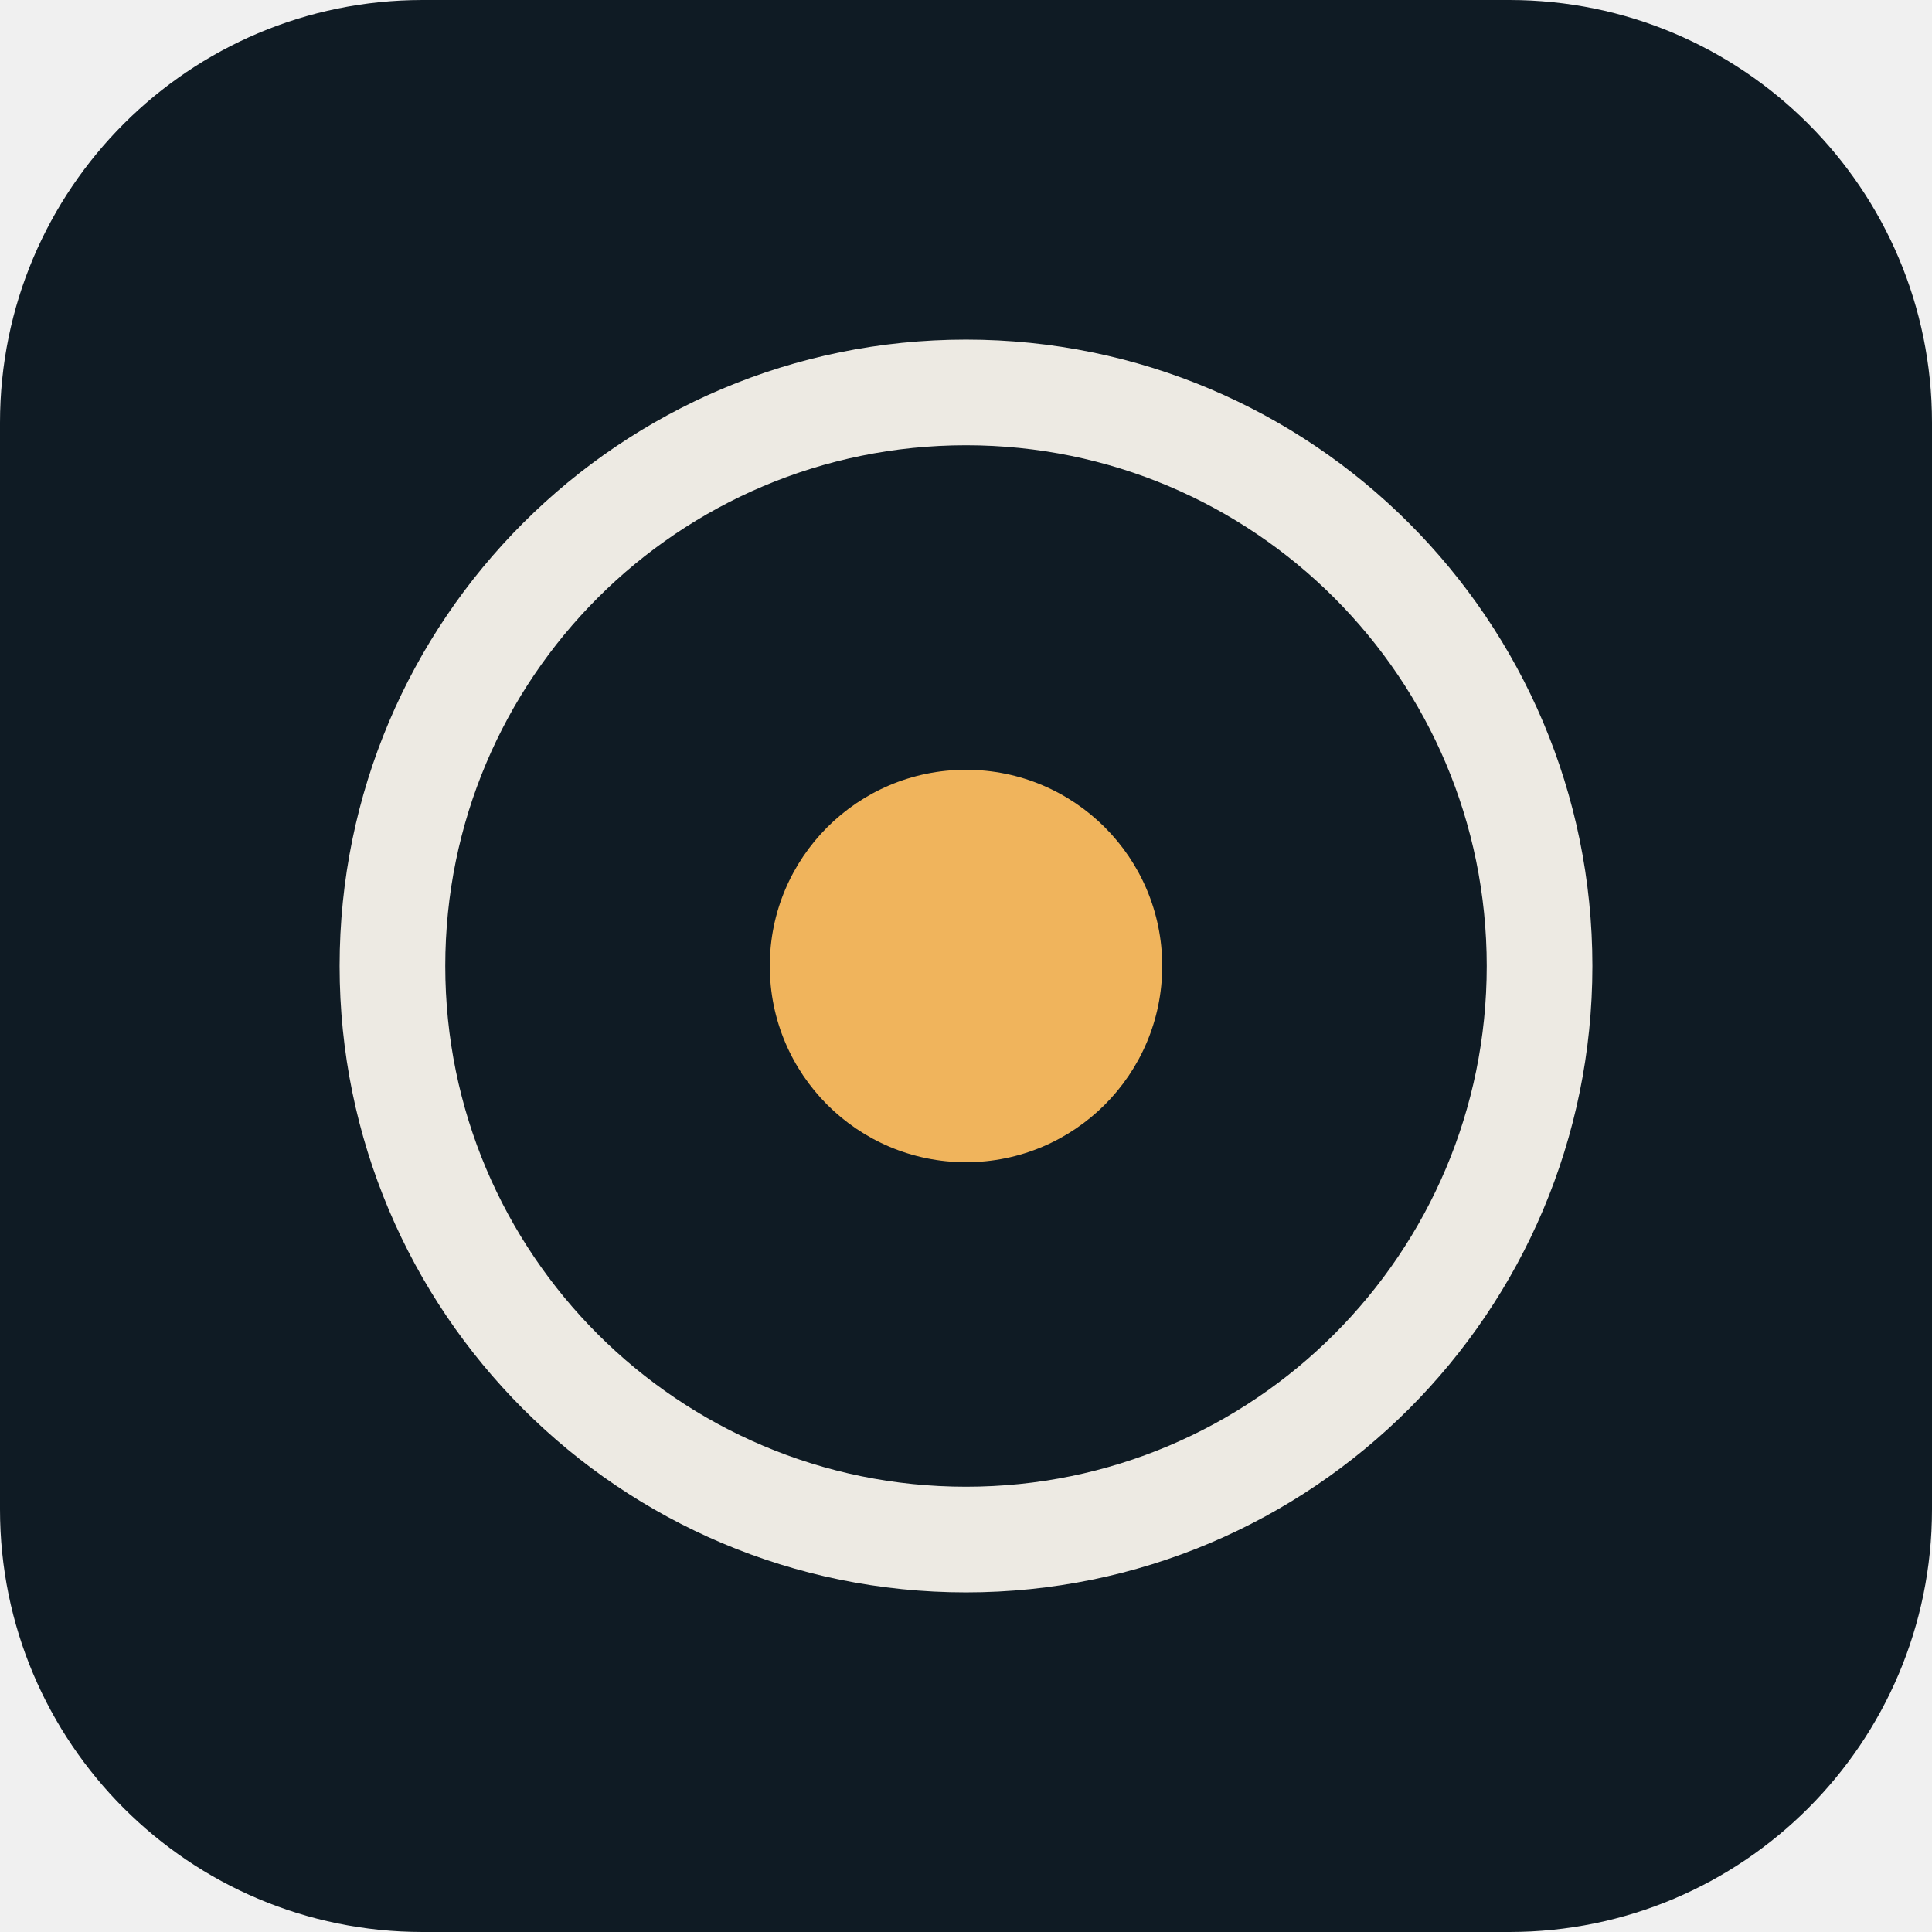
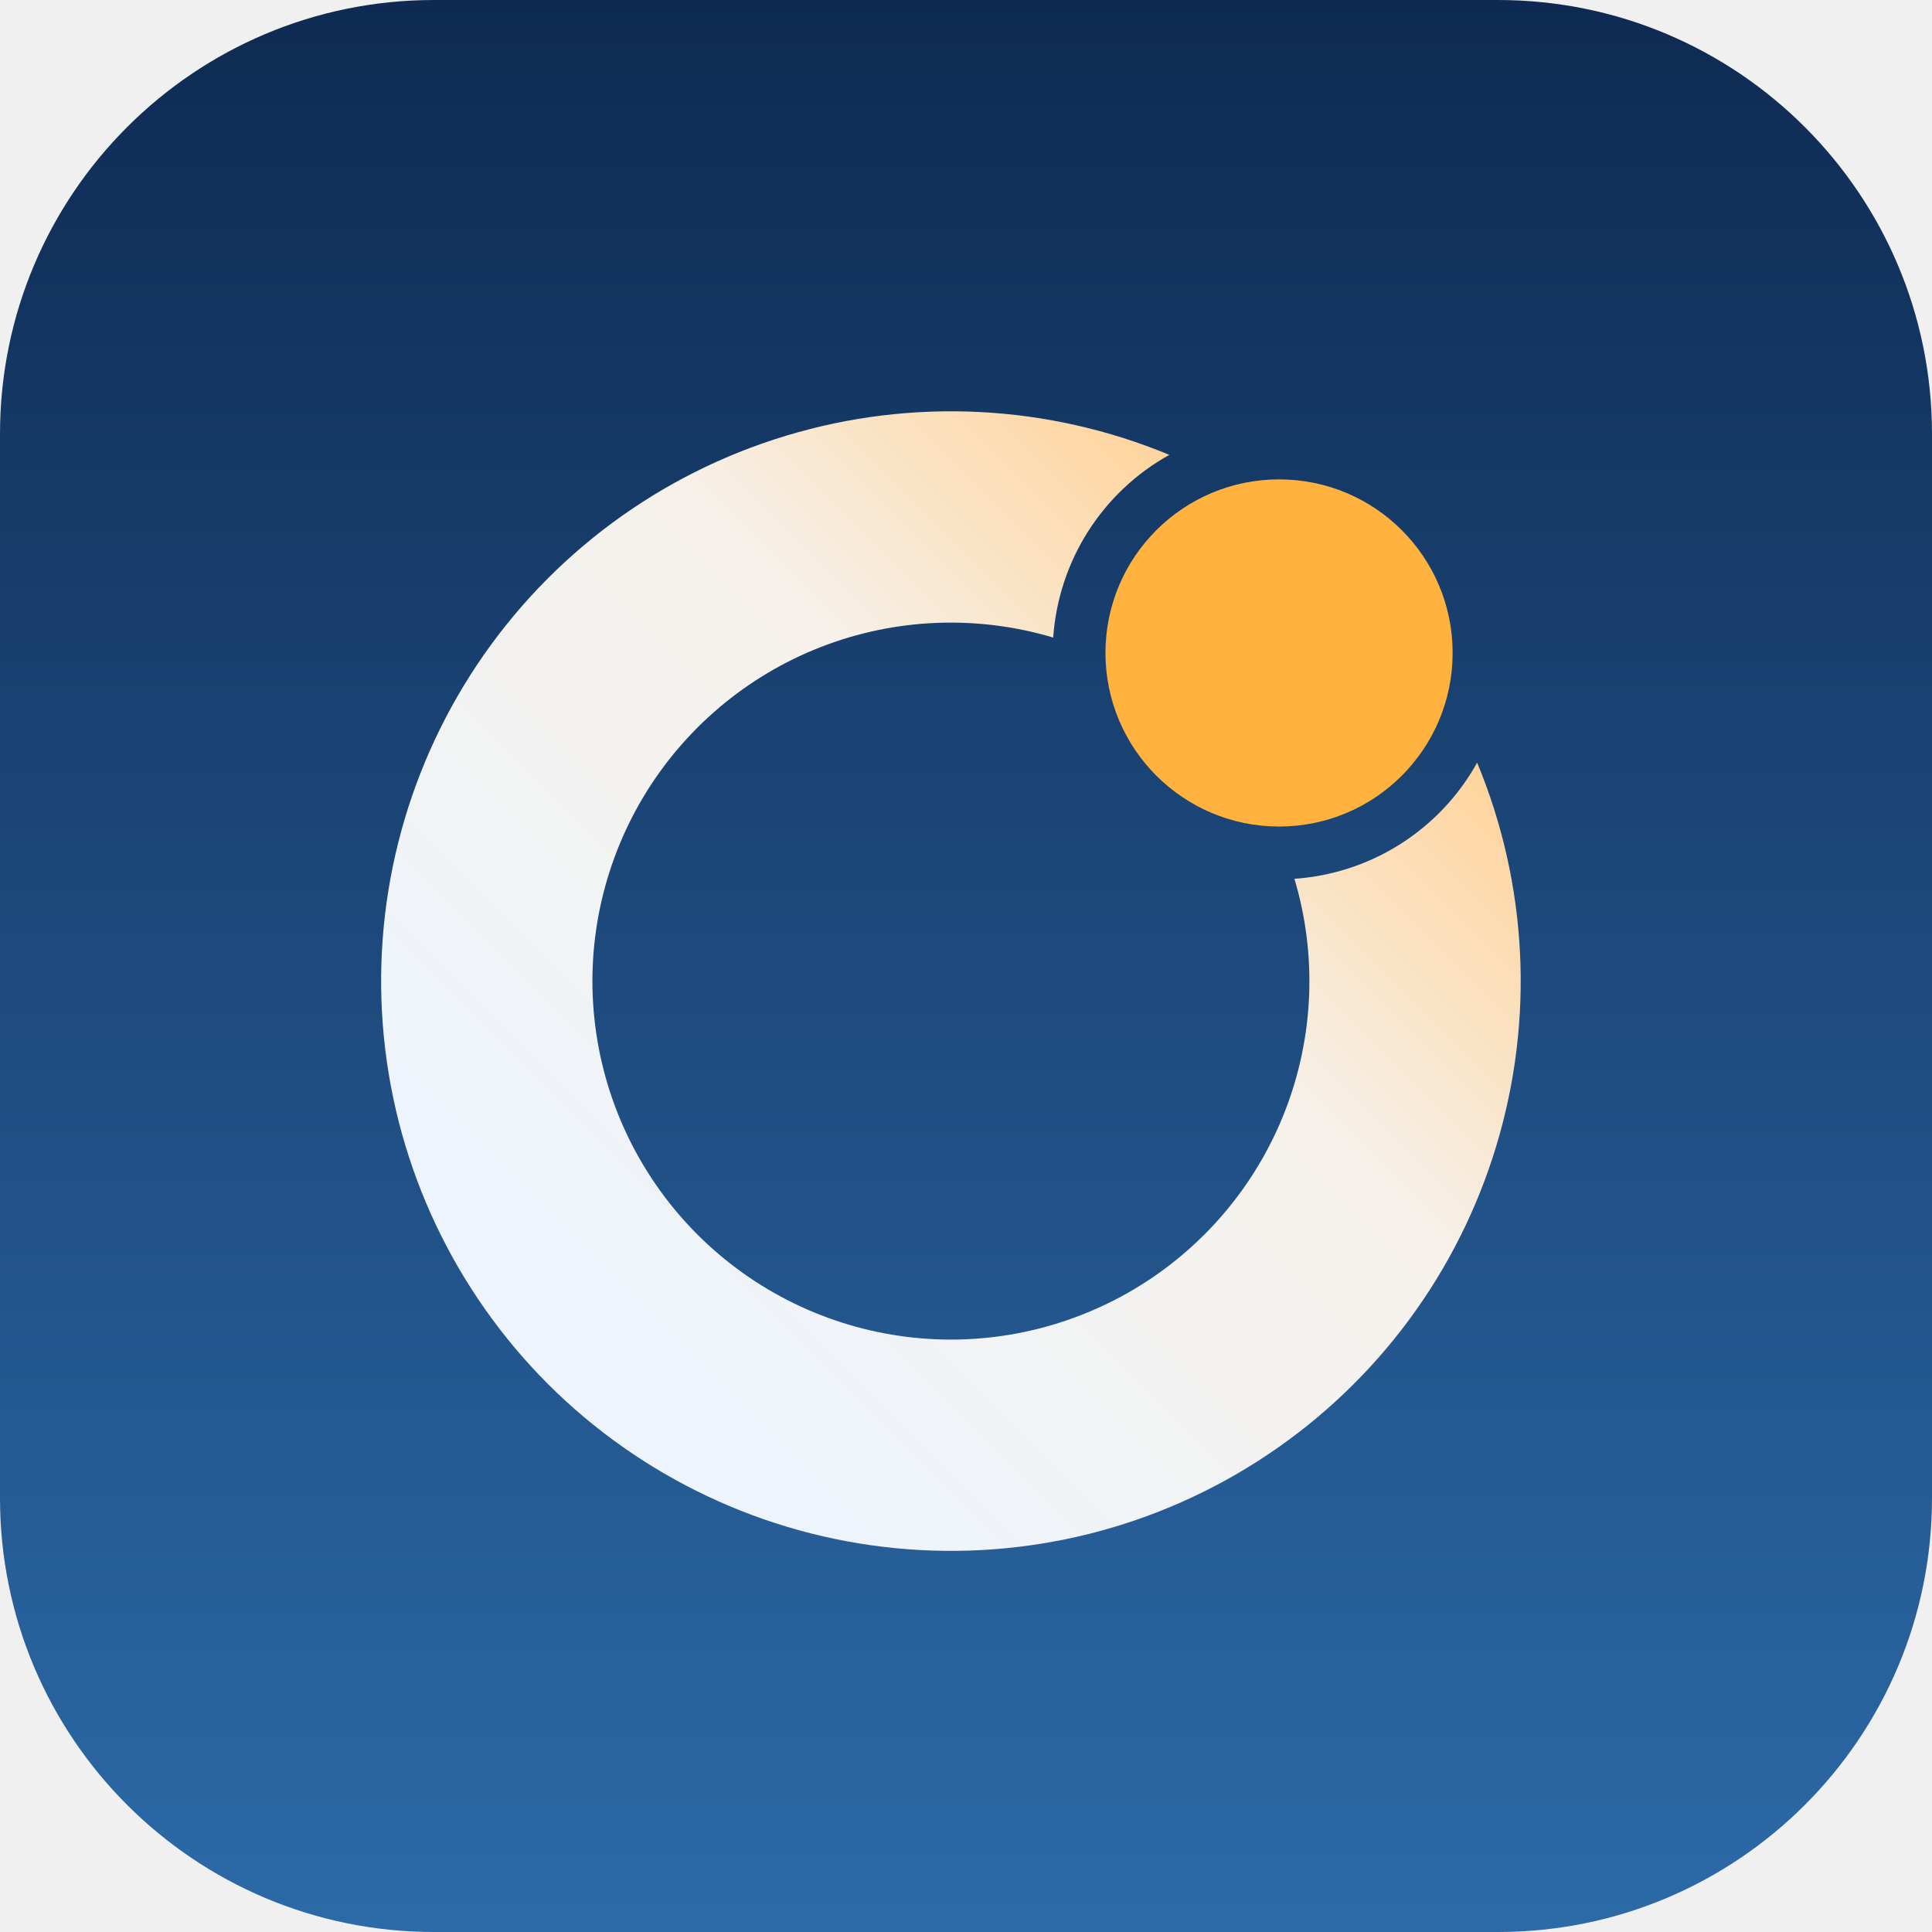
- <svg xmlns="http://www.w3.org/2000/svg" viewBox="0 0 64 64">
-   <rect width="64" height="64" rx="14" fill="#0F1B24" />
-   <circle cx="32" cy="32" r="19" fill="none" stroke="#EDEAE3" stroke-width="3.5" />
-   <circle cx="32" cy="32" r="6.5" fill="#F0B45C" />
+ <svg xmlns="http://www.w3.org/2000/svg" preserveAspectRatio="none" overflow="visible" style="display: block;" width="16" height="16" viewBox="0 0 16 16" fill="none">
+   <g id="åçæ è®° Â· 16" clip-path="url(#clip0_0_8)">
+     <path id="Vector" d="M12.406 0H3.594C1.609 0 0 1.609 0 3.594V12.406C0 14.391 1.609 16 3.594 16H12.406C14.391 16 16 14.391 16 12.406V3.594C16 1.609 14.391 0 12.406 0Z" fill="url(#paint0_linear_0_8)" />
+     <path id="Vector_2" d="M12.233 6.316C12.652 7.324 12.708 8.447 12.391 9.492C12.075 10.537 11.406 11.44 10.498 12.047C9.59 12.655 8.5 12.928 7.413 12.821C6.327 12.714 5.311 12.234 4.538 11.462C3.766 10.689 3.286 9.673 3.179 8.587C3.072 7.5 3.346 6.41 3.953 5.502C4.56 4.594 5.463 3.925 6.508 3.609C7.553 3.292 8.676 3.348 9.684 3.767C9.41 3.919 9.179 4.137 9.011 4.401C8.843 4.665 8.744 4.967 8.722 5.28C8.089 5.091 7.411 5.119 6.796 5.359C6.181 5.599 5.663 6.038 5.325 6.605C4.987 7.173 4.847 7.837 4.929 8.492C5.011 9.148 5.309 9.757 5.776 10.224C6.243 10.691 6.852 10.989 7.508 11.071C8.163 11.153 8.827 11.013 9.395 10.675C9.962 10.337 10.401 9.819 10.641 9.204C10.881 8.589 10.909 7.911 10.72 7.278C11.033 7.256 11.335 7.157 11.599 6.989C11.863 6.821 12.081 6.59 12.233 6.316Z" fill="url(#paint1_linear_0_8)" />
+     <path id="Vector_3" d="M10.593 6.845C11.387 6.845 12.03 6.201 12.03 5.407C12.03 4.613 11.387 3.97 10.593 3.97C9.799 3.97 9.155 4.613 9.155 5.407C9.155 6.201 9.799 6.845 10.593 6.845Z" fill="#FFB23E" />
+   </g>
+   <defs>
+     <linearGradient id="paint0_linear_0_8" x1="0" y1="0" x2="0" y2="16" gradientUnits="userSpaceOnUse">
+       <stop stop-color="#0E2A52" />
+       <stop offset="1" stop-color="#2C6AA8" />
+     </linearGradient>
+     <linearGradient id="paint1_linear_0_8" x1="11.031" y1="4.969" x2="5.156" y2="10.844" gradientUnits="userSpaceOnUse">
+       <stop stop-color="#FFD39A" />
+       <stop offset="0.38" stop-color="#F6F1EA" />
+       <stop offset="1" stop-color="#EEF4FB" />
+     </linearGradient>
+     <clipPath id="clip0_0_8">
+       <rect width="16" height="16" fill="white" />
+     </clipPath>
+   </defs>
</svg>
